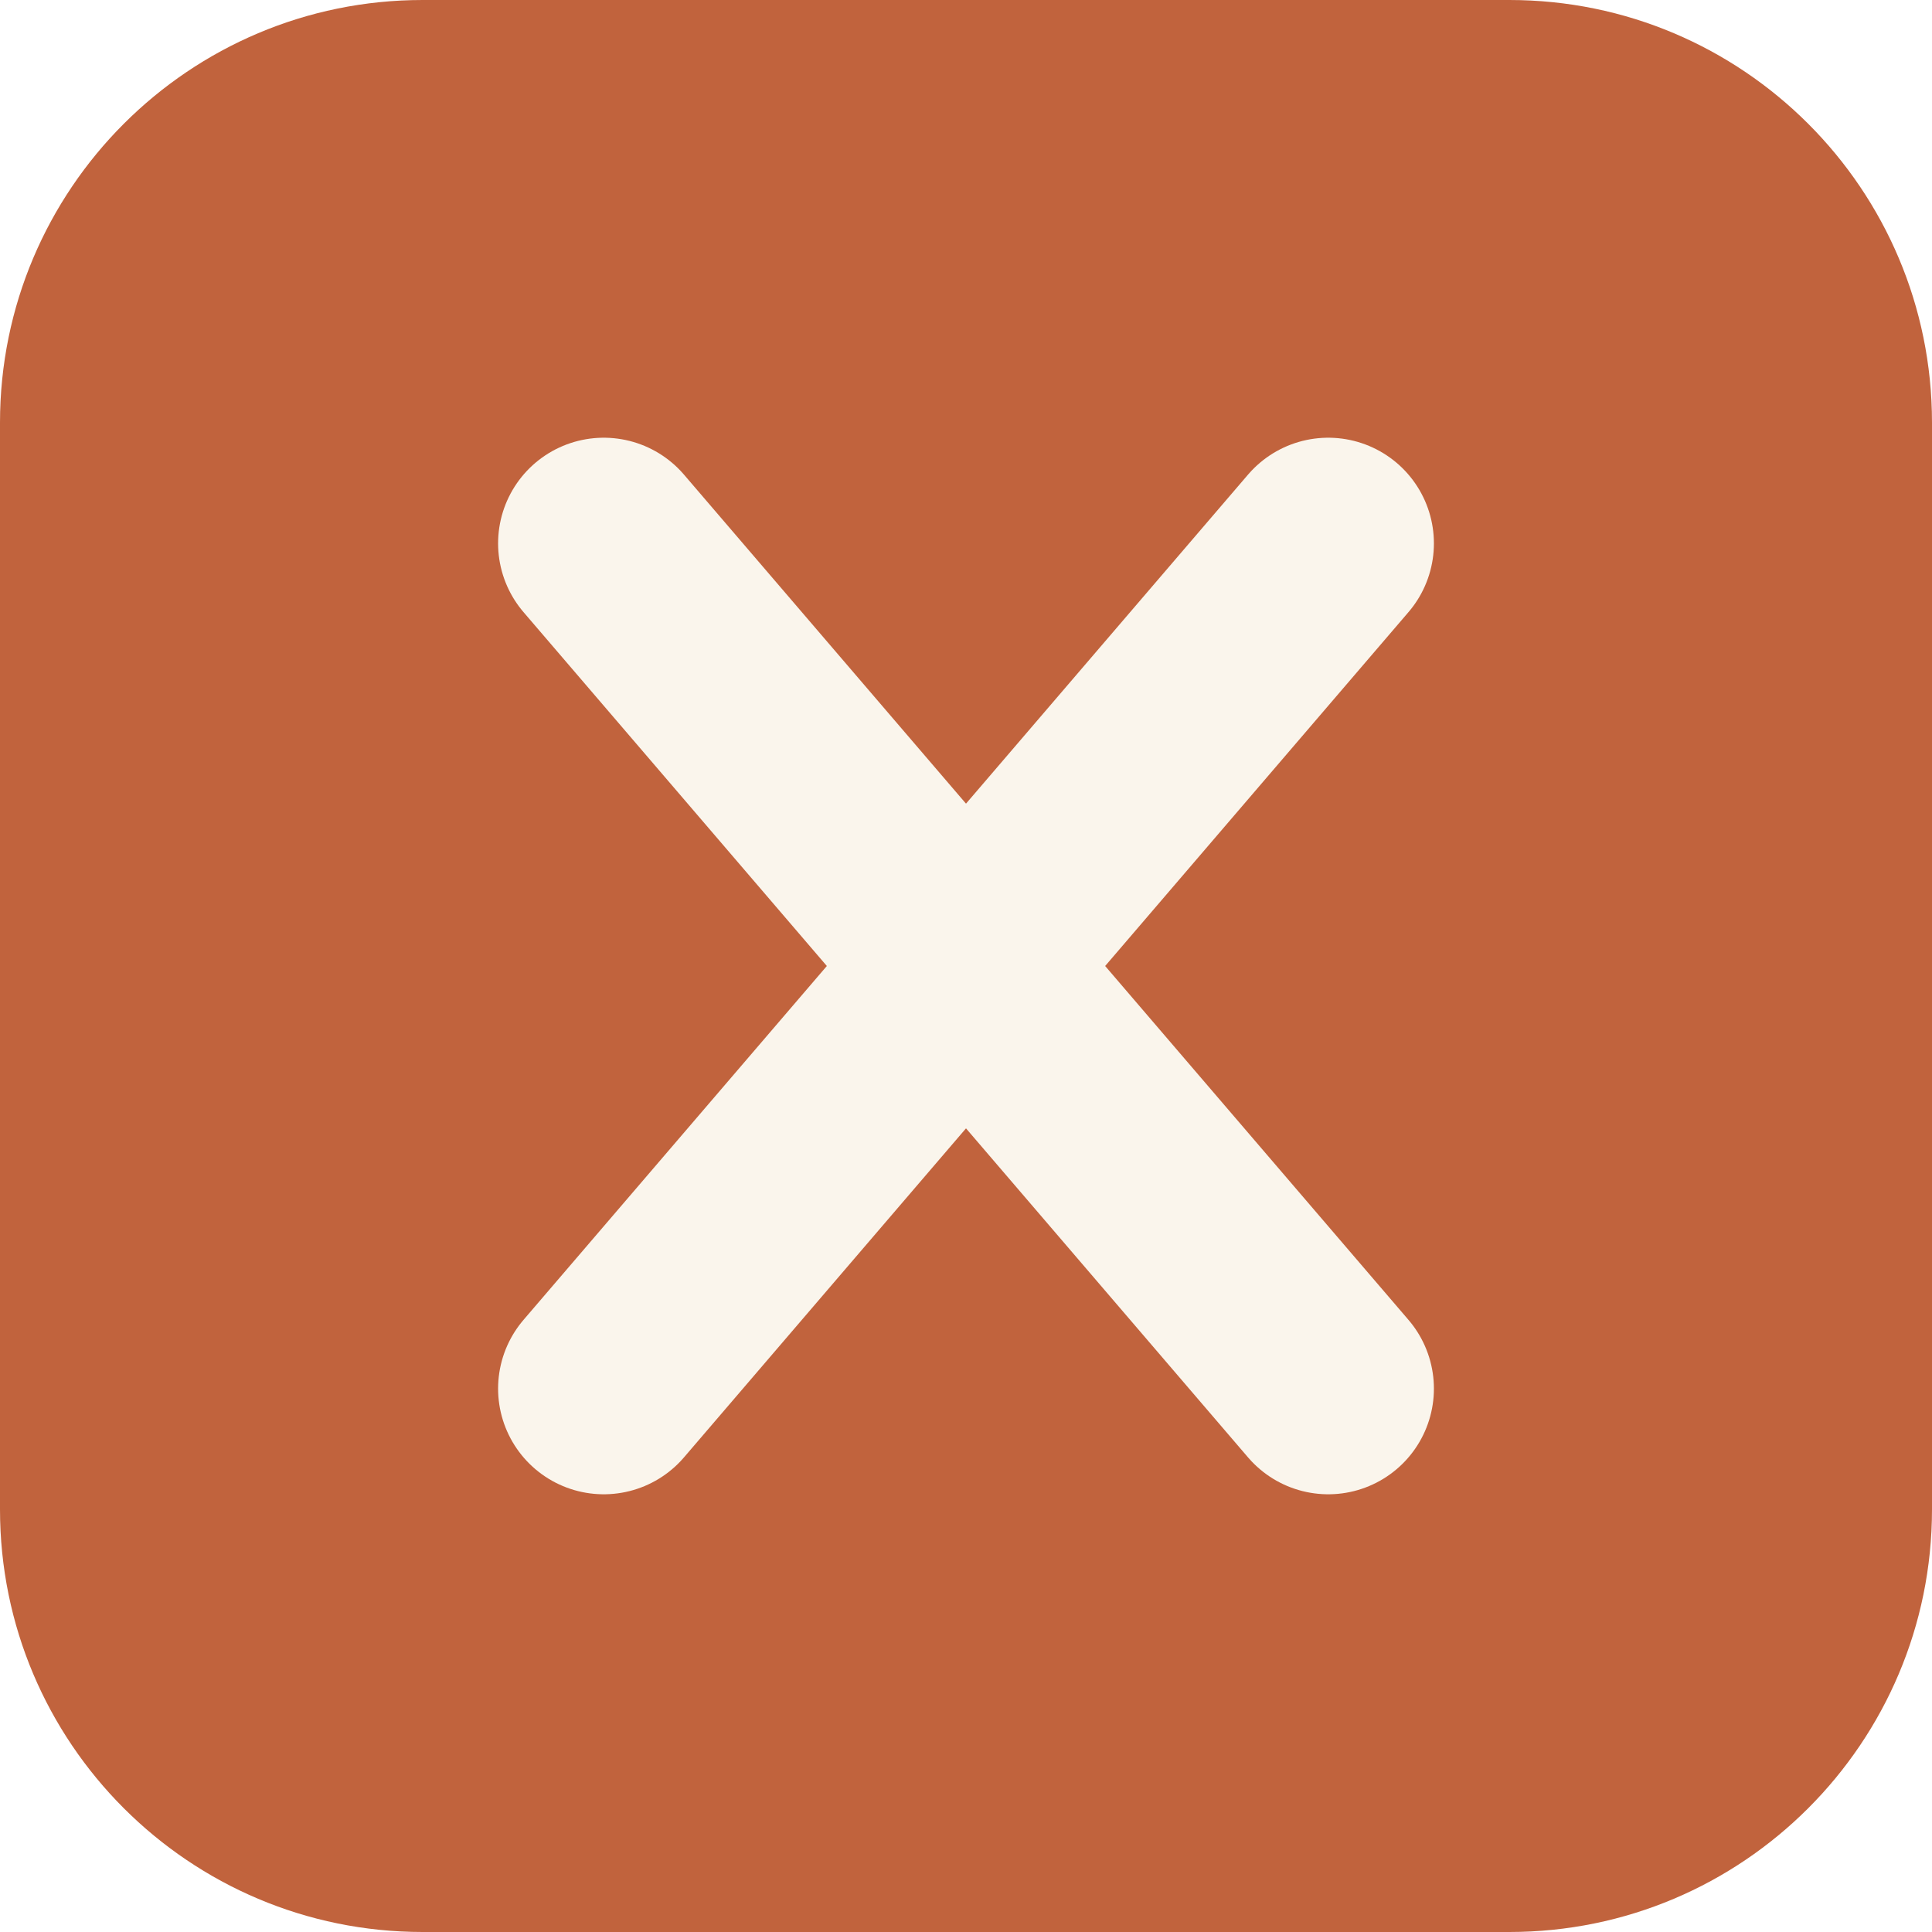
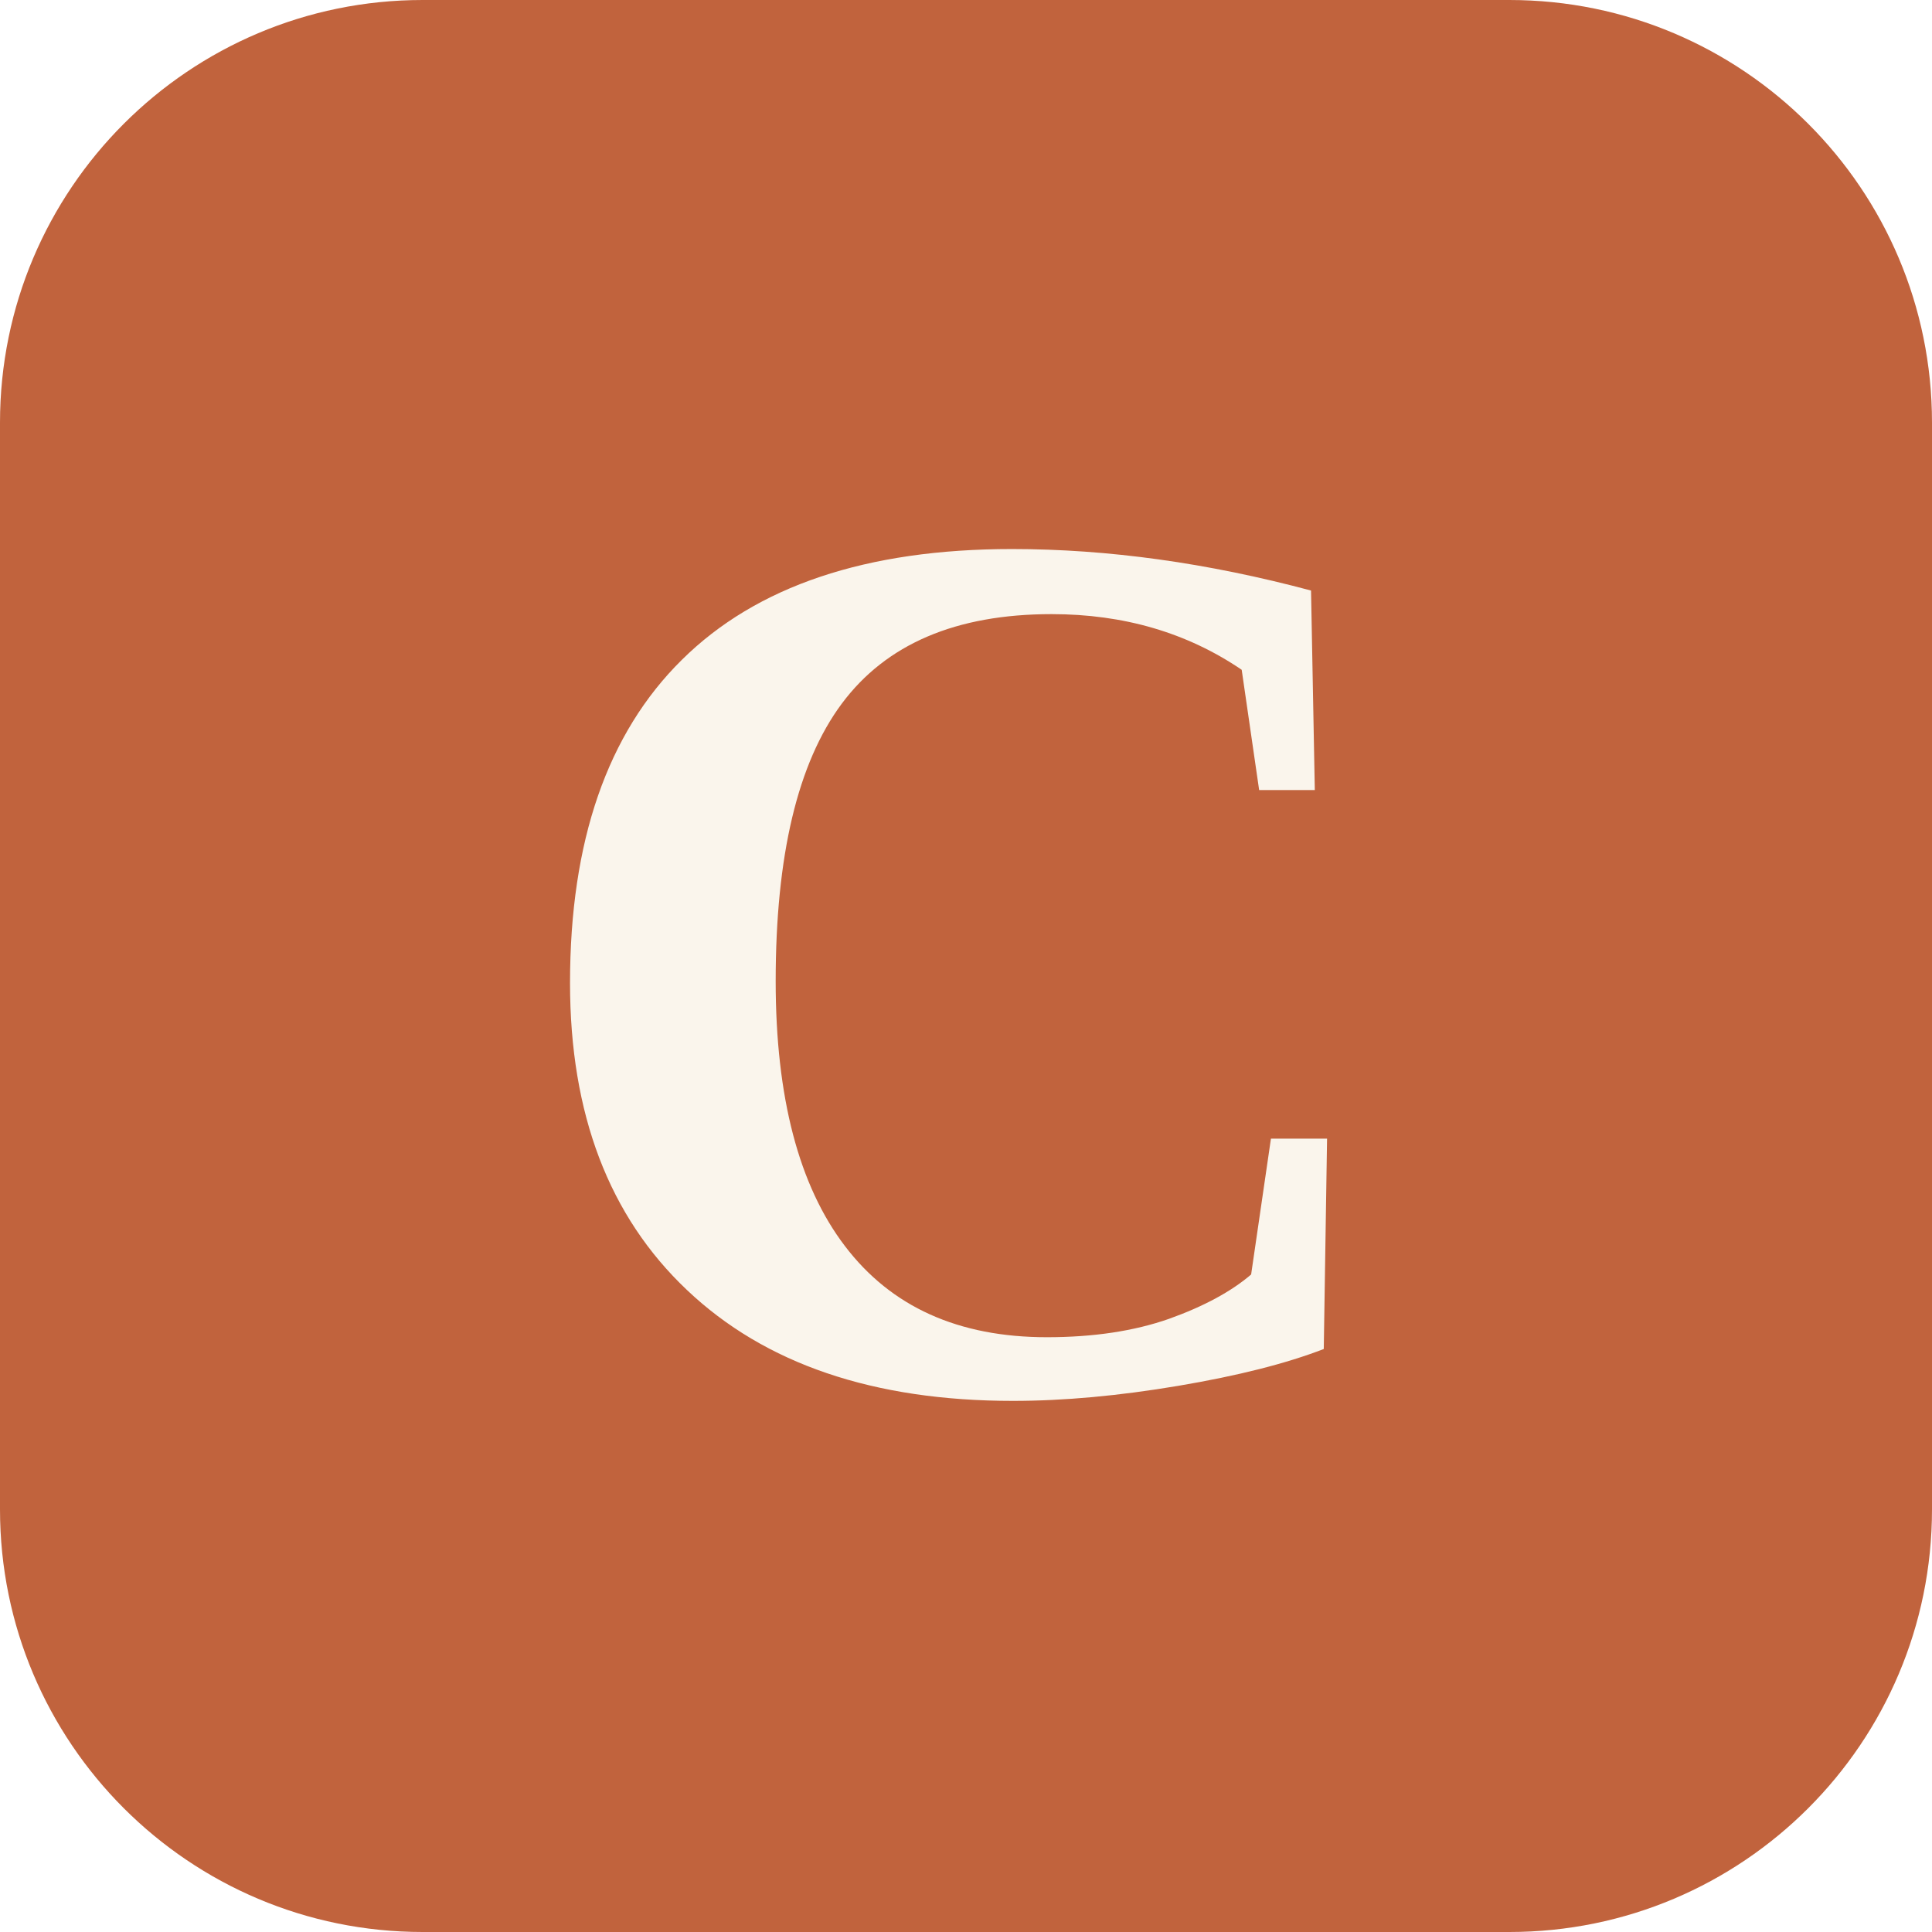
<svg xmlns="http://www.w3.org/2000/svg" viewBox="0 0 64 64" width="64" height="64" role="img" aria-label="Crossroads Wedding Co.">
  <rect width="64" height="64" rx="14" fill="#c1633d" />
-   <g stroke="#faf5ec" stroke-width="7" stroke-linecap="round">
-     <line x1="20" y1="18" x2="44" y2="46" />
-     <line x1="44" y1="18" x2="20" y2="46" />
-   </g>
+   <text x="32" y="46" text-anchor="middle" font-family="Spectral, Georgia, 'Times New Roman', serif" font-weight="600" font-size="42" fill="#faf5ec">C</text>
</svg>
